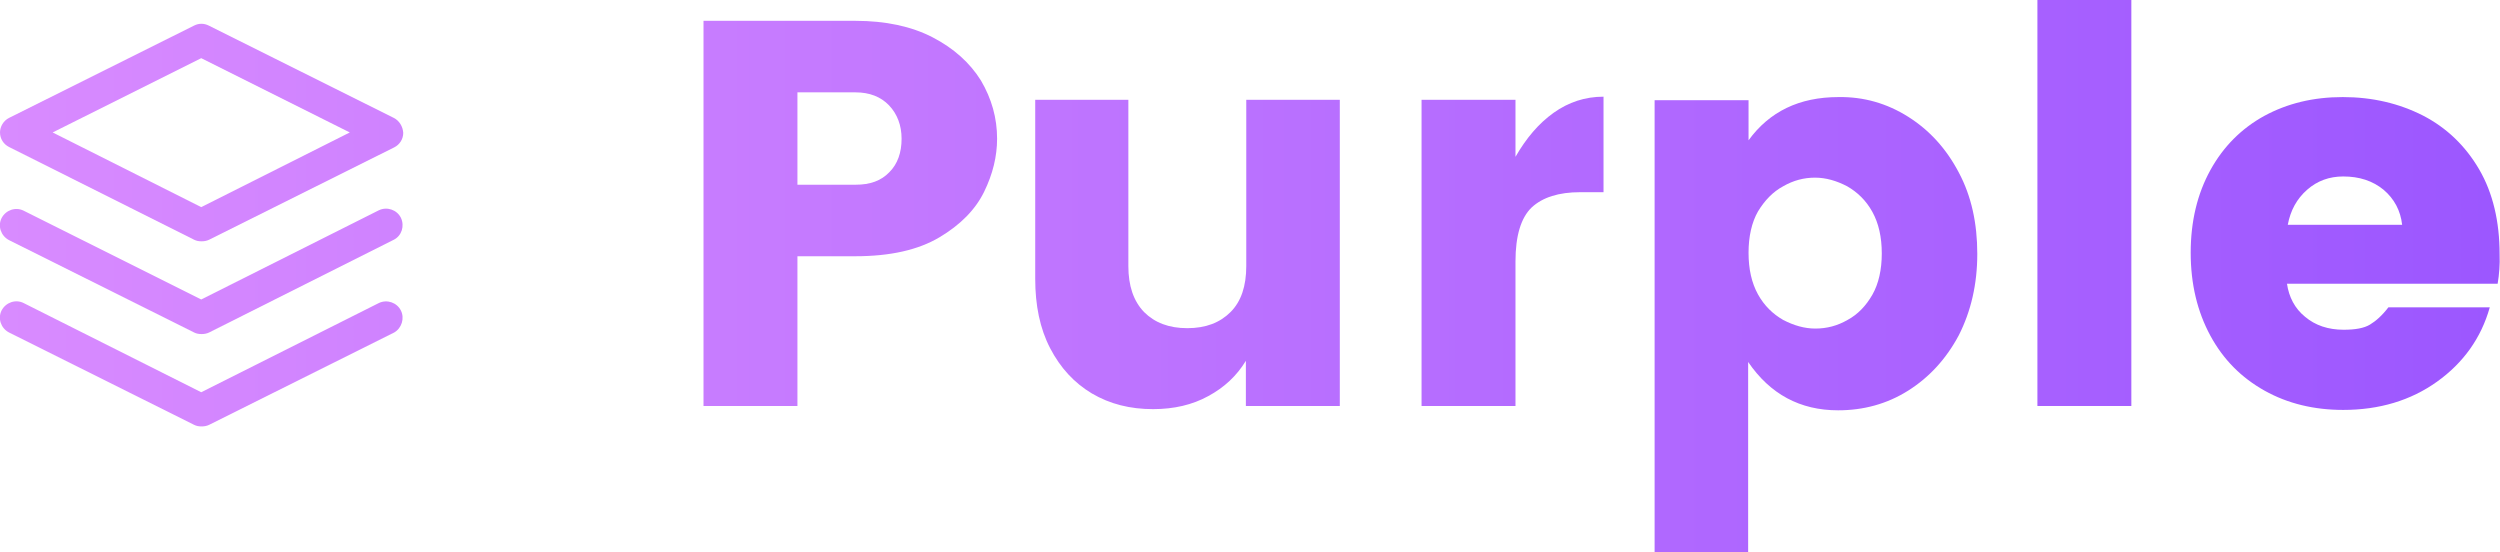
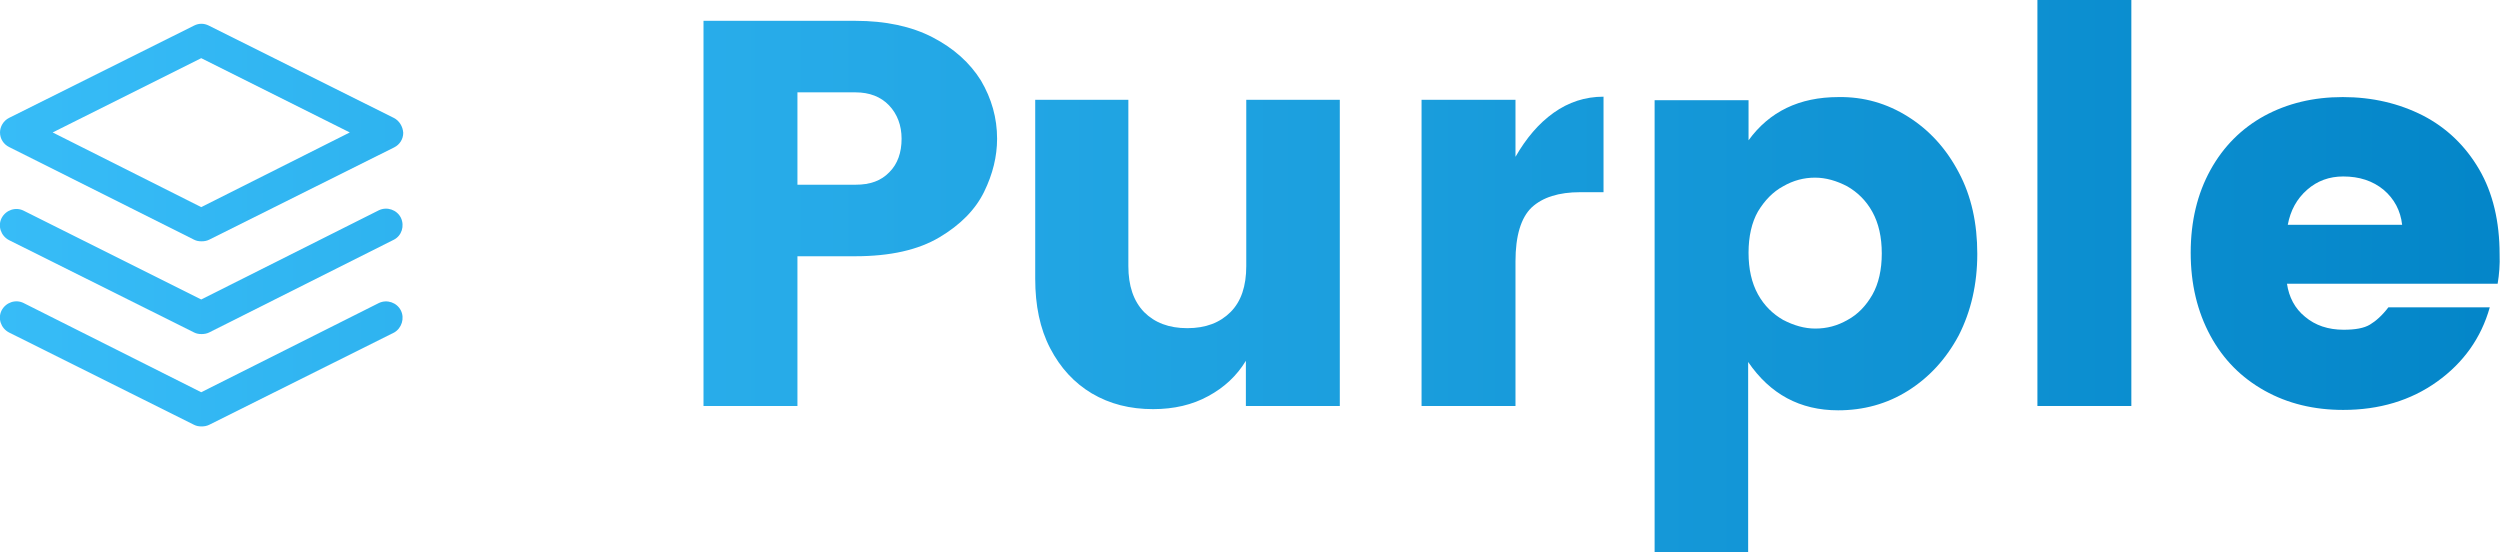
<svg xmlns="http://www.w3.org/2000/svg" version="1.1" id="Layer_1" x="0px" y="0px" viewBox="0 0 636.1 140.4" style="enable-background:new 0 0 636.1 140.4;" xml:space="preserve">
  <style type="text/css">
	.st0{fill:url(#SVGID_1_);}
	.st1{fill:url(#SVGID_2_);}
	.st2{fill:url(#SVGID_3_);}
	.st3{fill:url(#SVGID_4_);}
	.st4{fill:url(#SVGID_5_);}
	.st5{fill:url(#SVGID_6_);}
	.st6{fill:url(#SVGID_7_);}
	.st7{fill:url(#SVGID_8_);}
	.st8{fill:url(#SVGID_9_);}
</style>
  <linearGradient id="SVGID_1_" gradientUnits="userSpaceOnUse" x1="-14.647" y1="54.292" x2="656.557" y2="54.292">
-     <stop offset="1.502404e-03" style="stop-color:#DA8CFF" />
-     <stop offset="1" style="stop-color:#9A55FF" />
+     <stop offset="1.502404e-03" style="stop-color:#38bdf8" />
+     <stop offset="1" style="stop-color:#0284c7" />
  </linearGradient>
  <path class="st0" d="M202.9,65.2v38.1h-23.9v-98h38.7c7.6,0,14.2,1.4,19.6,4.2c5.4,2.8,9.5,6.5,12.3,11c2.7,4.6,4.1,9.5,4.1,14.8  c0,4.5-1.1,9-3.3,13.5c-2.2,4.5-6,8.4-11.4,11.6c-5.4,3.2-12.5,4.8-21.4,4.8H202.9z M226.3,43.8c2.1-2.1,3.1-5,3.1-8.5  c0-3.4-1.1-6.3-3.2-8.5c-2.1-2.2-5-3.3-8.5-3.3h-14.8V47h14.8C221.4,47,224.2,46,226.3,43.8z" />
  <linearGradient id="SVGID_2_" gradientUnits="userSpaceOnUse" x1="-14.647" y1="64.76" x2="656.557" y2="64.76">
-     <stop offset="1.502404e-03" style="stop-color:#DA8CFF" />
-     <stop offset="1" style="stop-color:#9A55FF" />
+     <stop offset="1.502404e-03" style="stop-color:#38bdf8" />
+     <stop offset="1" style="stop-color:#0284c7" />
  </linearGradient>
  <path class="st1" d="M340.9,25.4v77.9H317V91.8c-2.3,3.8-5.5,6.8-9.6,9c-4,2.2-8.7,3.3-14,3.3c-5.9,0-11-1.3-15.6-4  c-4.5-2.7-8-6.5-10.6-11.5c-2.6-5-3.8-10.9-3.8-17.7V25.4h23.7v42.3c0,5,1.3,8.9,4,11.7c2.7,2.7,6.3,4.1,11,4.1  c4.7,0,8.3-1.4,11-4.1c2.7-2.7,4-6.6,4-11.7V25.4H340.9z" />
  <linearGradient id="SVGID_3_" gradientUnits="userSpaceOnUse" x1="-14.647" y1="63.922" x2="656.557" y2="63.922">
-     <stop offset="1.502404e-03" style="stop-color:#DA8CFF" />
-     <stop offset="1" style="stop-color:#9A55FF" />
+     <stop offset="1.502404e-03" style="stop-color:#38bdf8" />
+     <stop offset="1" style="stop-color:#0284c7" />
  </linearGradient>
  <path class="st2" d="M395.3,28.7c3.8-2.7,8-4.1,12.7-4.1v24.3h-5.9c-5.5,0-9.6,1.3-12.4,3.9c-2.7,2.6-4.1,7.2-4.1,13.7v36.8h-23.9  V25.4h23.9v14.5C388.3,35.2,391.5,31.4,395.3,28.7z" />
  <linearGradient id="SVGID_4_" gradientUnits="userSpaceOnUse" x1="-14.647" y1="82.485" x2="656.557" y2="82.485">
-     <stop offset="1.502404e-03" style="stop-color:#DA8CFF" />
-     <stop offset="1" style="stop-color:#9A55FF" />
+     <stop offset="1.502404e-03" style="stop-color:#38bdf8" />
+     <stop offset="1" style="stop-color:#0284c7" />
  </linearGradient>
  <path class="st3" d="M485.5,29.7c5.4,3.4,9.7,8.1,12.9,14.2c3.2,6,4.7,12.9,4.7,20.7c0,7.7-1.6,14.6-4.7,20.7  c-3.2,6-7.5,10.7-12.9,14.1s-11.4,5-17.8,5c-9.7,0-17.3-4.1-22.9-12.3v48.4H421v-115h23.9v10.2c5.3-7.3,12.9-11,22.9-11  C474.2,24.6,480.1,26.3,485.5,29.7z M453.7,47.4c-2.6,1.4-4.7,3.6-6.4,6.4c-1.6,2.8-2.4,6.4-2.4,10.5c0,4.2,0.8,7.7,2.4,10.6  c1.6,2.9,3.8,5,6.4,6.5c2.7,1.4,5.4,2.2,8.2,2.2c2.9,0,5.6-0.7,8.2-2.2c2.6-1.4,4.7-3.6,6.3-6.4c1.6-2.8,2.4-6.4,2.4-10.5  c0-4.2-0.8-7.7-2.4-10.6c-1.6-2.9-3.8-5-6.4-6.5c-2.7-1.4-5.4-2.2-8.2-2.2C459,45.2,456.3,45.9,453.7,47.4z" />
  <linearGradient id="SVGID_5_" gradientUnits="userSpaceOnUse" x1="-14.647" y1="51.64" x2="656.557" y2="51.64">
-     <stop offset="1.502404e-03" style="stop-color:#DA8CFF" />
-     <stop offset="1" style="stop-color:#9A55FF" />
+     <stop offset="1.502404e-03" style="stop-color:#38bdf8" />
+     <stop offset="1" style="stop-color:#0284c7" />
  </linearGradient>
  <path class="st4" d="M542.3,0v103.3h-23.9V0H542.3z" />
  <linearGradient id="SVGID_6_" gradientUnits="userSpaceOnUse" x1="-14.647" y1="64.411" x2="656.557" y2="64.411">
-     <stop offset="1.502404e-03" style="stop-color:#DA8CFF" />
-     <stop offset="1" style="stop-color:#9A55FF" />
+     <stop offset="1.502404e-03" style="stop-color:#38bdf8" />
+     <stop offset="1" style="stop-color:#0284c7" />
  </linearGradient>
  <path class="st5" d="M635.5,72.2h-53.6c0.5,3.4,2,6.3,4.6,8.4c2.6,2.2,5.9,3.3,9.8,3.3c3,0,5.2-0.4,6.7-1.3c1.5-0.9,3.1-2.3,4.7-4.4  h25.8c-2.2,7.8-6.7,14.1-13.4,18.9c-6.7,4.8-14.7,7.2-23.9,7.2c-7.4,0-14.1-1.6-20-4.9c-5.9-3.3-10.5-7.9-13.8-14  c-3.3-6.1-5-13.1-5-21.1c0-8,1.7-15,5-21c3.3-6,7.9-10.6,13.7-13.8c5.9-3.2,12.5-4.8,20-4.8c7.5,0,14.3,1.6,20.4,4.7  c6,3.1,10.8,7.7,14.3,13.7c3.5,6,5.2,13.3,5.2,21.6C636.1,67.3,635.9,69.8,635.5,72.2z M611.2,57.2c-0.4-3.6-2-6.6-4.7-8.9  c-2.8-2.3-6.2-3.4-10.3-3.4c-3.5,0-6.6,1.1-9.2,3.4c-2.6,2.3-4.2,5.2-4.9,8.9H611.2z" />
  <g>
    <g>
      <linearGradient id="SVGID_7_" gradientUnits="userSpaceOnUse" x1="-14.647" y1="33.748" x2="656.557" y2="33.748">
-         <stop offset="1.502404e-03" style="stop-color:#DA8CFF" />
-         <stop offset="1" style="stop-color:#9A55FF" />
+         <stop offset="1.502404e-03" style="stop-color:#38bdf8" />
+         <stop offset="1" style="stop-color:#0284c7" />
      </linearGradient>
      <path class="st6" d="M100.2,30L53.1,6.5c-1.2-0.6-2.5-0.6-3.7,0L2.3,30C0.9,30.7,0,32.2,0,33.7c0,1.6,0.9,3,2.3,3.7L49.4,61    c0.6,0.3,1.2,0.4,1.9,0.4c0.6,0,1.3-0.1,1.9-0.4l47.1-23.5c1.4-0.7,2.3-2.1,2.3-3.7C102.5,32.2,101.6,30.7,100.2,30z M51.2,52.7    L13.4,33.7l37.8-18.9l37.8,18.9L51.2,52.7z" />
    </g>
  </g>
  <g>
    <g>
      <linearGradient id="SVGID_8_" gradientUnits="userSpaceOnUse" x1="-14.647" y1="92.608" x2="656.557" y2="92.608">
-         <stop offset="1.502404e-03" style="stop-color:#DA8CFF" />
-         <stop offset="1" style="stop-color:#9A55FF" />
+         <stop offset="1.502404e-03" style="stop-color:#38bdf8" />
+         <stop offset="1" style="stop-color:#0284c7" />
      </linearGradient>
      <path class="st7" d="M102,79c-1-2-3.5-2.9-5.6-1.9L51.2,99.8L6,77.1c-2-1-4.5-0.2-5.6,1.9c-1,2-0.2,4.5,1.9,5.6l47.1,23.5    c0.6,0.3,1.2,0.4,1.9,0.4c0.6,0,1.3-0.1,1.9-0.4l47.1-23.5C102.2,83.5,103,81,102,79z" />
    </g>
  </g>
  <g>
    <g>
      <linearGradient id="SVGID_9_" gradientUnits="userSpaceOnUse" x1="-14.647" y1="69.064" x2="656.557" y2="69.064">
-         <stop offset="1.502404e-03" style="stop-color:#DA8CFF" />
-         <stop offset="1" style="stop-color:#9A55FF" />
+         <stop offset="1.502404e-03" style="stop-color:#38bdf8" />
+         <stop offset="1" style="stop-color:#0284c7" />
      </linearGradient>
      <path class="st8" d="M102,55.4c-1-2-3.5-2.9-5.6-1.9L51.2,76.2L6,53.6c-2-1-4.5-0.2-5.6,1.9c-1,2-0.2,4.5,1.9,5.6l47.1,23.5    c0.6,0.3,1.2,0.4,1.9,0.4c0.6,0,1.3-0.1,1.9-0.4L100.2,61C102.2,60,103,57.5,102,55.4z" />
    </g>
  </g>
</svg>
